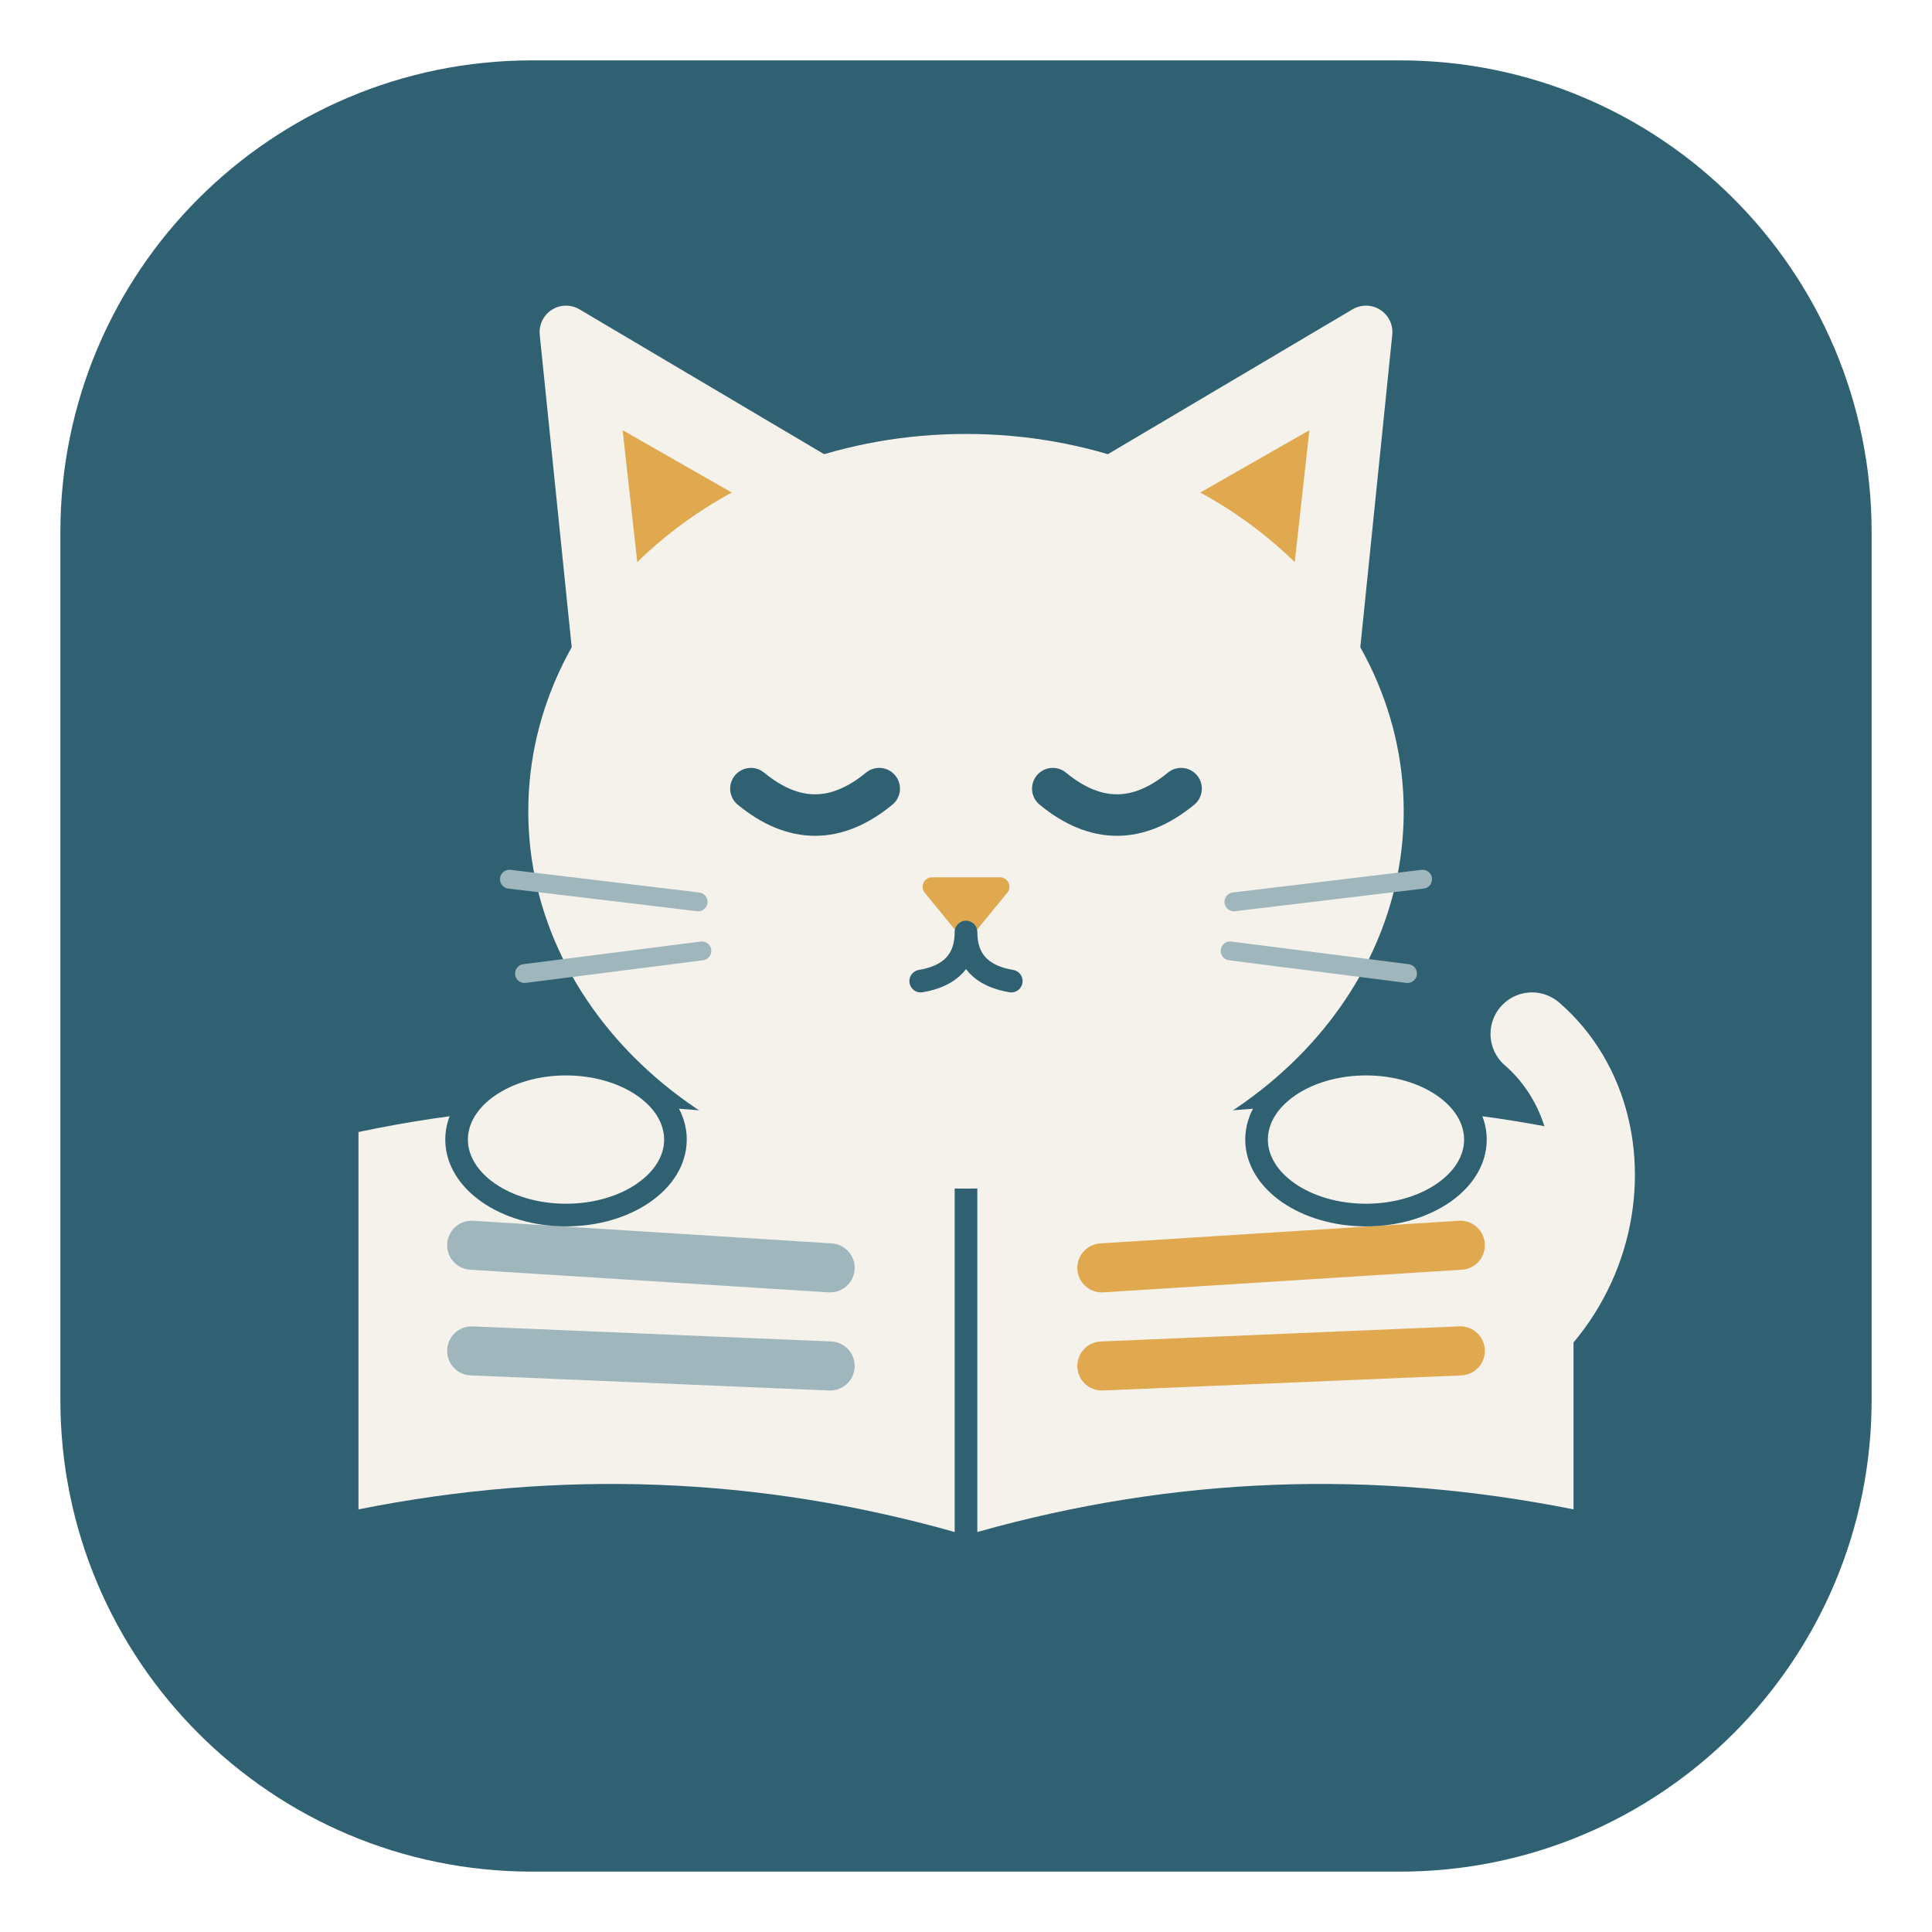
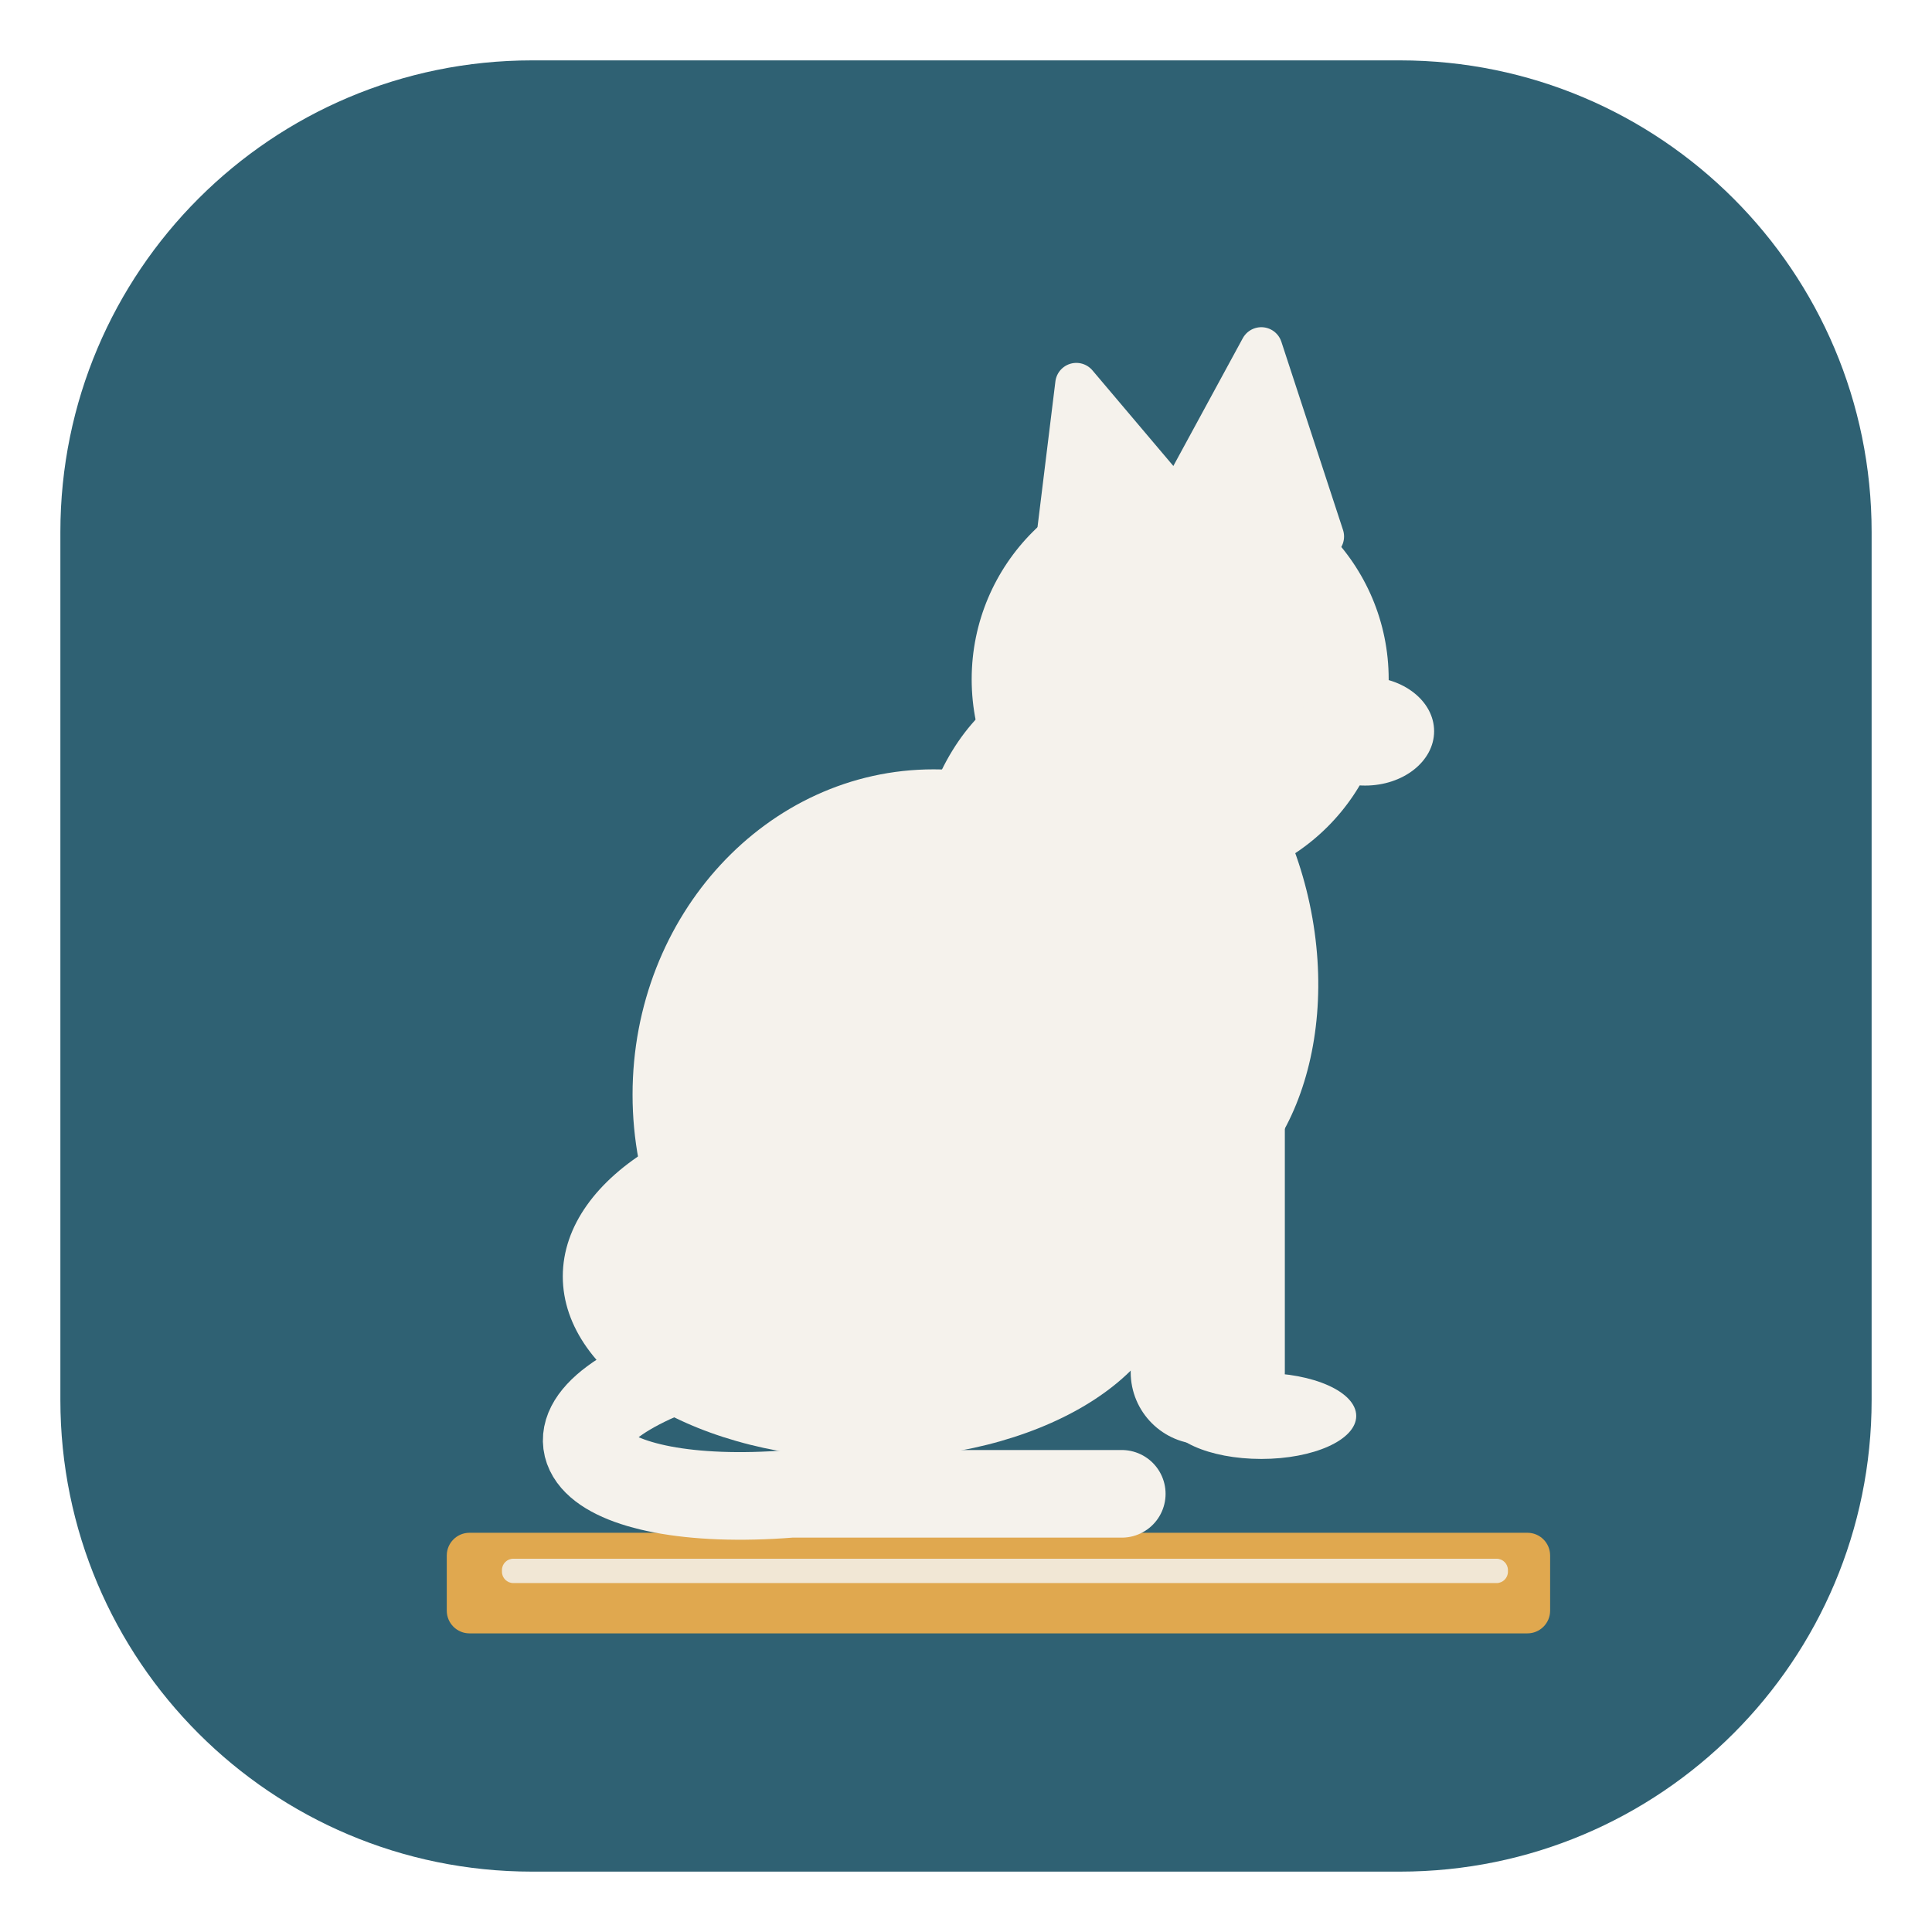
<svg xmlns="http://www.w3.org/2000/svg" viewBox="0 0 1024 1024" width="1024" height="1024">
  <rect x="32" y="32" width="960" height="960" rx="250" fill="#2f6173" />
-   <path d="M738 742 C 850 720, 872 600, 812 548" fill="none" stroke="#f5f2ec" stroke-width="44" stroke-linecap="round" />
-   <path d="M318 352 L 300 176 L 452 266 Z" fill="#f5f2ec" stroke="#f5f2ec" stroke-width="28" stroke-linejoin="round" />
-   <path d="M706 352 L 724 176 L 572 266 Z" fill="#f5f2ec" stroke="#f5f2ec" stroke-width="28" stroke-linejoin="round" />
-   <path d="M338 300 L 330 228 L 400 268 Z" fill="#e0a84f" />
-   <path d="M686 300 L 694 228 L 624 268 Z" fill="#e0a84f" />
-   <ellipse cx="512" cy="430" rx="232" ry="200" fill="#f5f2ec" />
-   <path d="M398 418 Q 432 446 466 418" fill="none" stroke="#2f6173" stroke-width="22" stroke-linecap="round" />
-   <path d="M558 418 Q 592 446 626 418" fill="none" stroke="#2f6173" stroke-width="22" stroke-linecap="round" />
-   <path d="M494 470 L 530 470 L 512 492 Z" fill="#e0a84f" stroke="#e0a84f" stroke-width="10" stroke-linejoin="round" />
-   <path d="M512 494 Q 512 516 488 520 M512 494 Q 512 516 536 520" fill="none" stroke="#2f6173" stroke-width="12" stroke-linecap="round" />
-   <g stroke="#a0b6bd" stroke-width="10" stroke-linecap="round">
-     <path d="M370 478 L 270 466" />
-     <path d="M372 504 L 278 516" />
-     <path d="M654 478 L 754 466" />
-     <path d="M652 504 L 746 516" />
+   <g transform="translate(512 520) scale(0.86) translate(-470 -590)">
+     <rect x="150" y="930" width="680" height="62" rx="14" fill="#e0a84f" />
+     <rect x="184" y="946" width="620" height="15" rx="7" fill="#f5f2ec" opacity=".85" />
+     <g fill="#f5f2ec" stroke="#f5f2ec">
+       <ellipse cx="450" cy="660" rx="185" ry="200" />
+       <ellipse cx="410" cy="772" rx="188" ry="112" />
+       <ellipse cx="562" cy="568" rx="122" ry="172" transform="rotate(-12 562 568)" />
+       <circle cx="602" cy="404" r="128" />
+       <ellipse cx="716" cy="436" rx="42" ry="33" />
+       <path d="M524 336 L 538 222 L 604 300 Z" stroke-linejoin="round" stroke-width="26" />
+       <path d="M602 292 L 652 200 L 690 316 Z" stroke-linejoin="round" stroke-width="26" />
+       <rect x="572" y="590" width="94" height="285" rx="44" />
+       <ellipse cx="652" cy="858" rx="58" ry="26" />
+       <path d="M300 826 C 186 866, 236 916, 362 906 L 566 906" fill="none" stroke-width="54" stroke-linecap="round" />
+     </g>
  </g>
-   <path d="M190 600 Q 350 566 506 616 L 506 812 Q 350 768 190 800 Z" fill="#f5f2ec" />
-   <path d="M834 600 Q 674 566 518 616 L 518 812 Q 674 768 834 800 Z" fill="#f5f2ec" />
-   <g stroke-linecap="round" stroke-width="26">
-     <path d="M250 660 L 440 672" stroke="#a0b6bd" />
-     <path d="M250 716 L 440 724" stroke="#a0b6bd" />
-     <path d="M584 672 L 774 660" stroke="#e0a84f" />
-     <path d="M584 724 L 774 716" stroke="#e0a84f" />
-   </g>
-   <ellipse cx="300" cy="604" rx="58" ry="40" fill="#f5f2ec" stroke="#2f6173" stroke-width="12" />
-   <ellipse cx="724" cy="604" rx="58" ry="40" fill="#f5f2ec" stroke="#2f6173" stroke-width="12" />
</svg>
